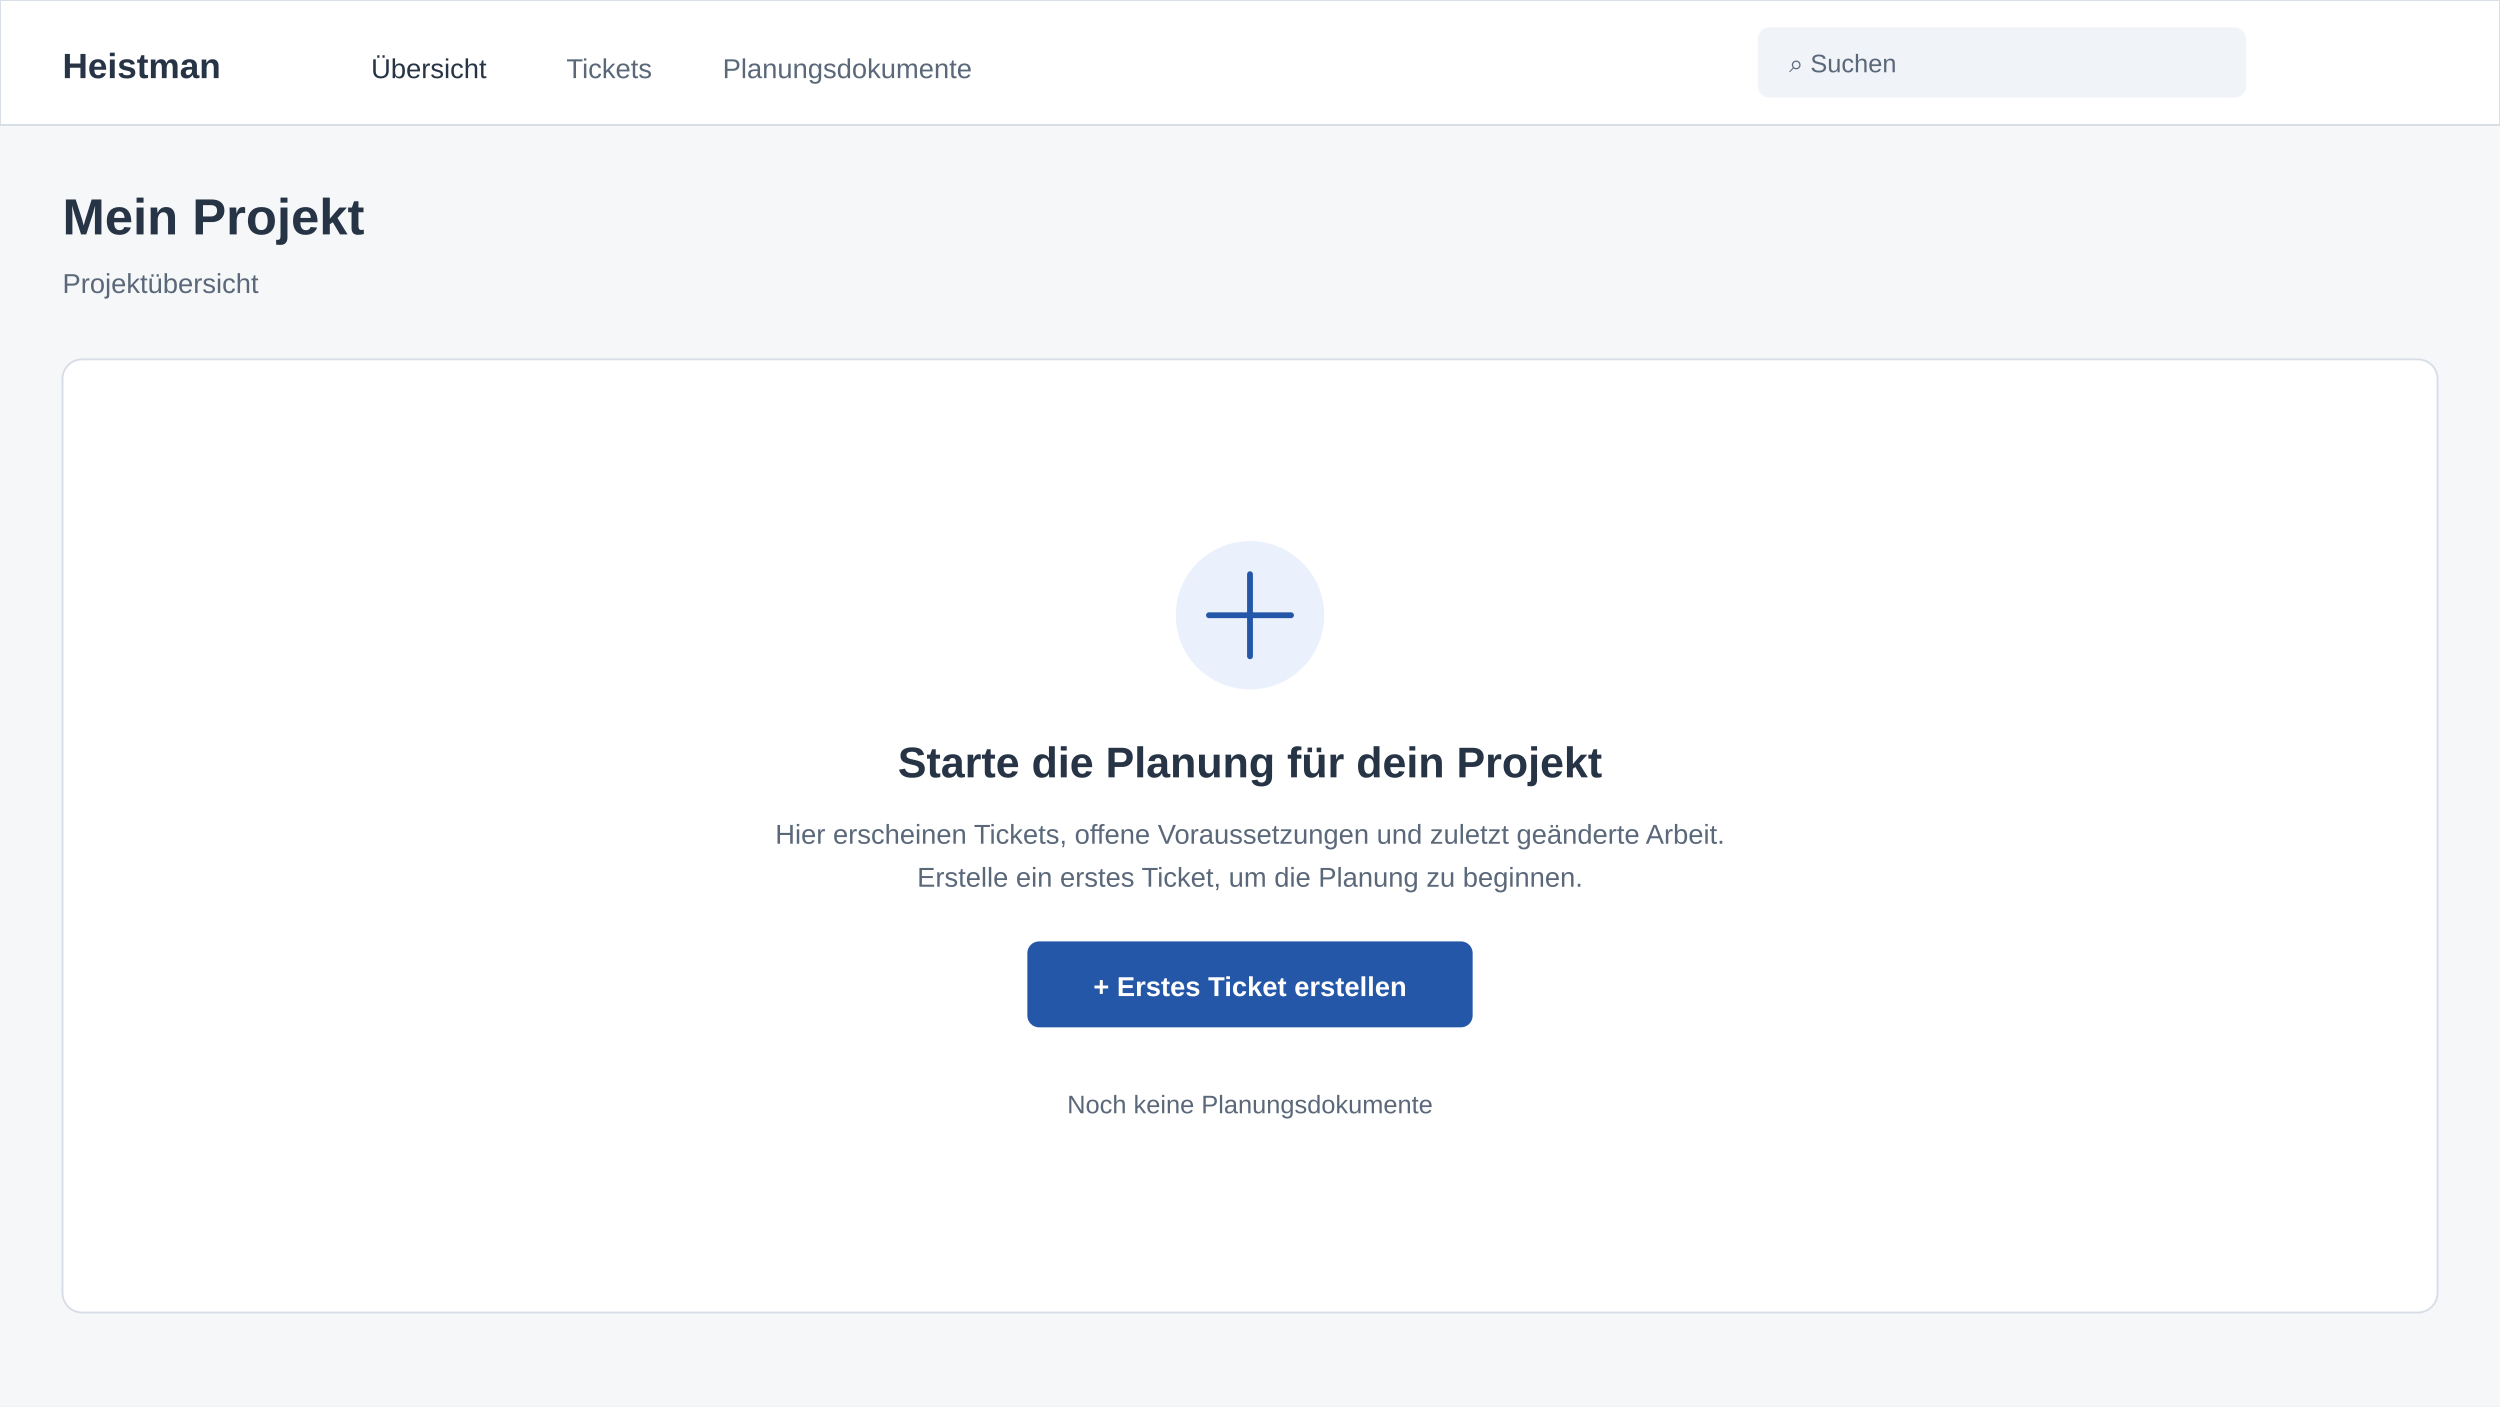
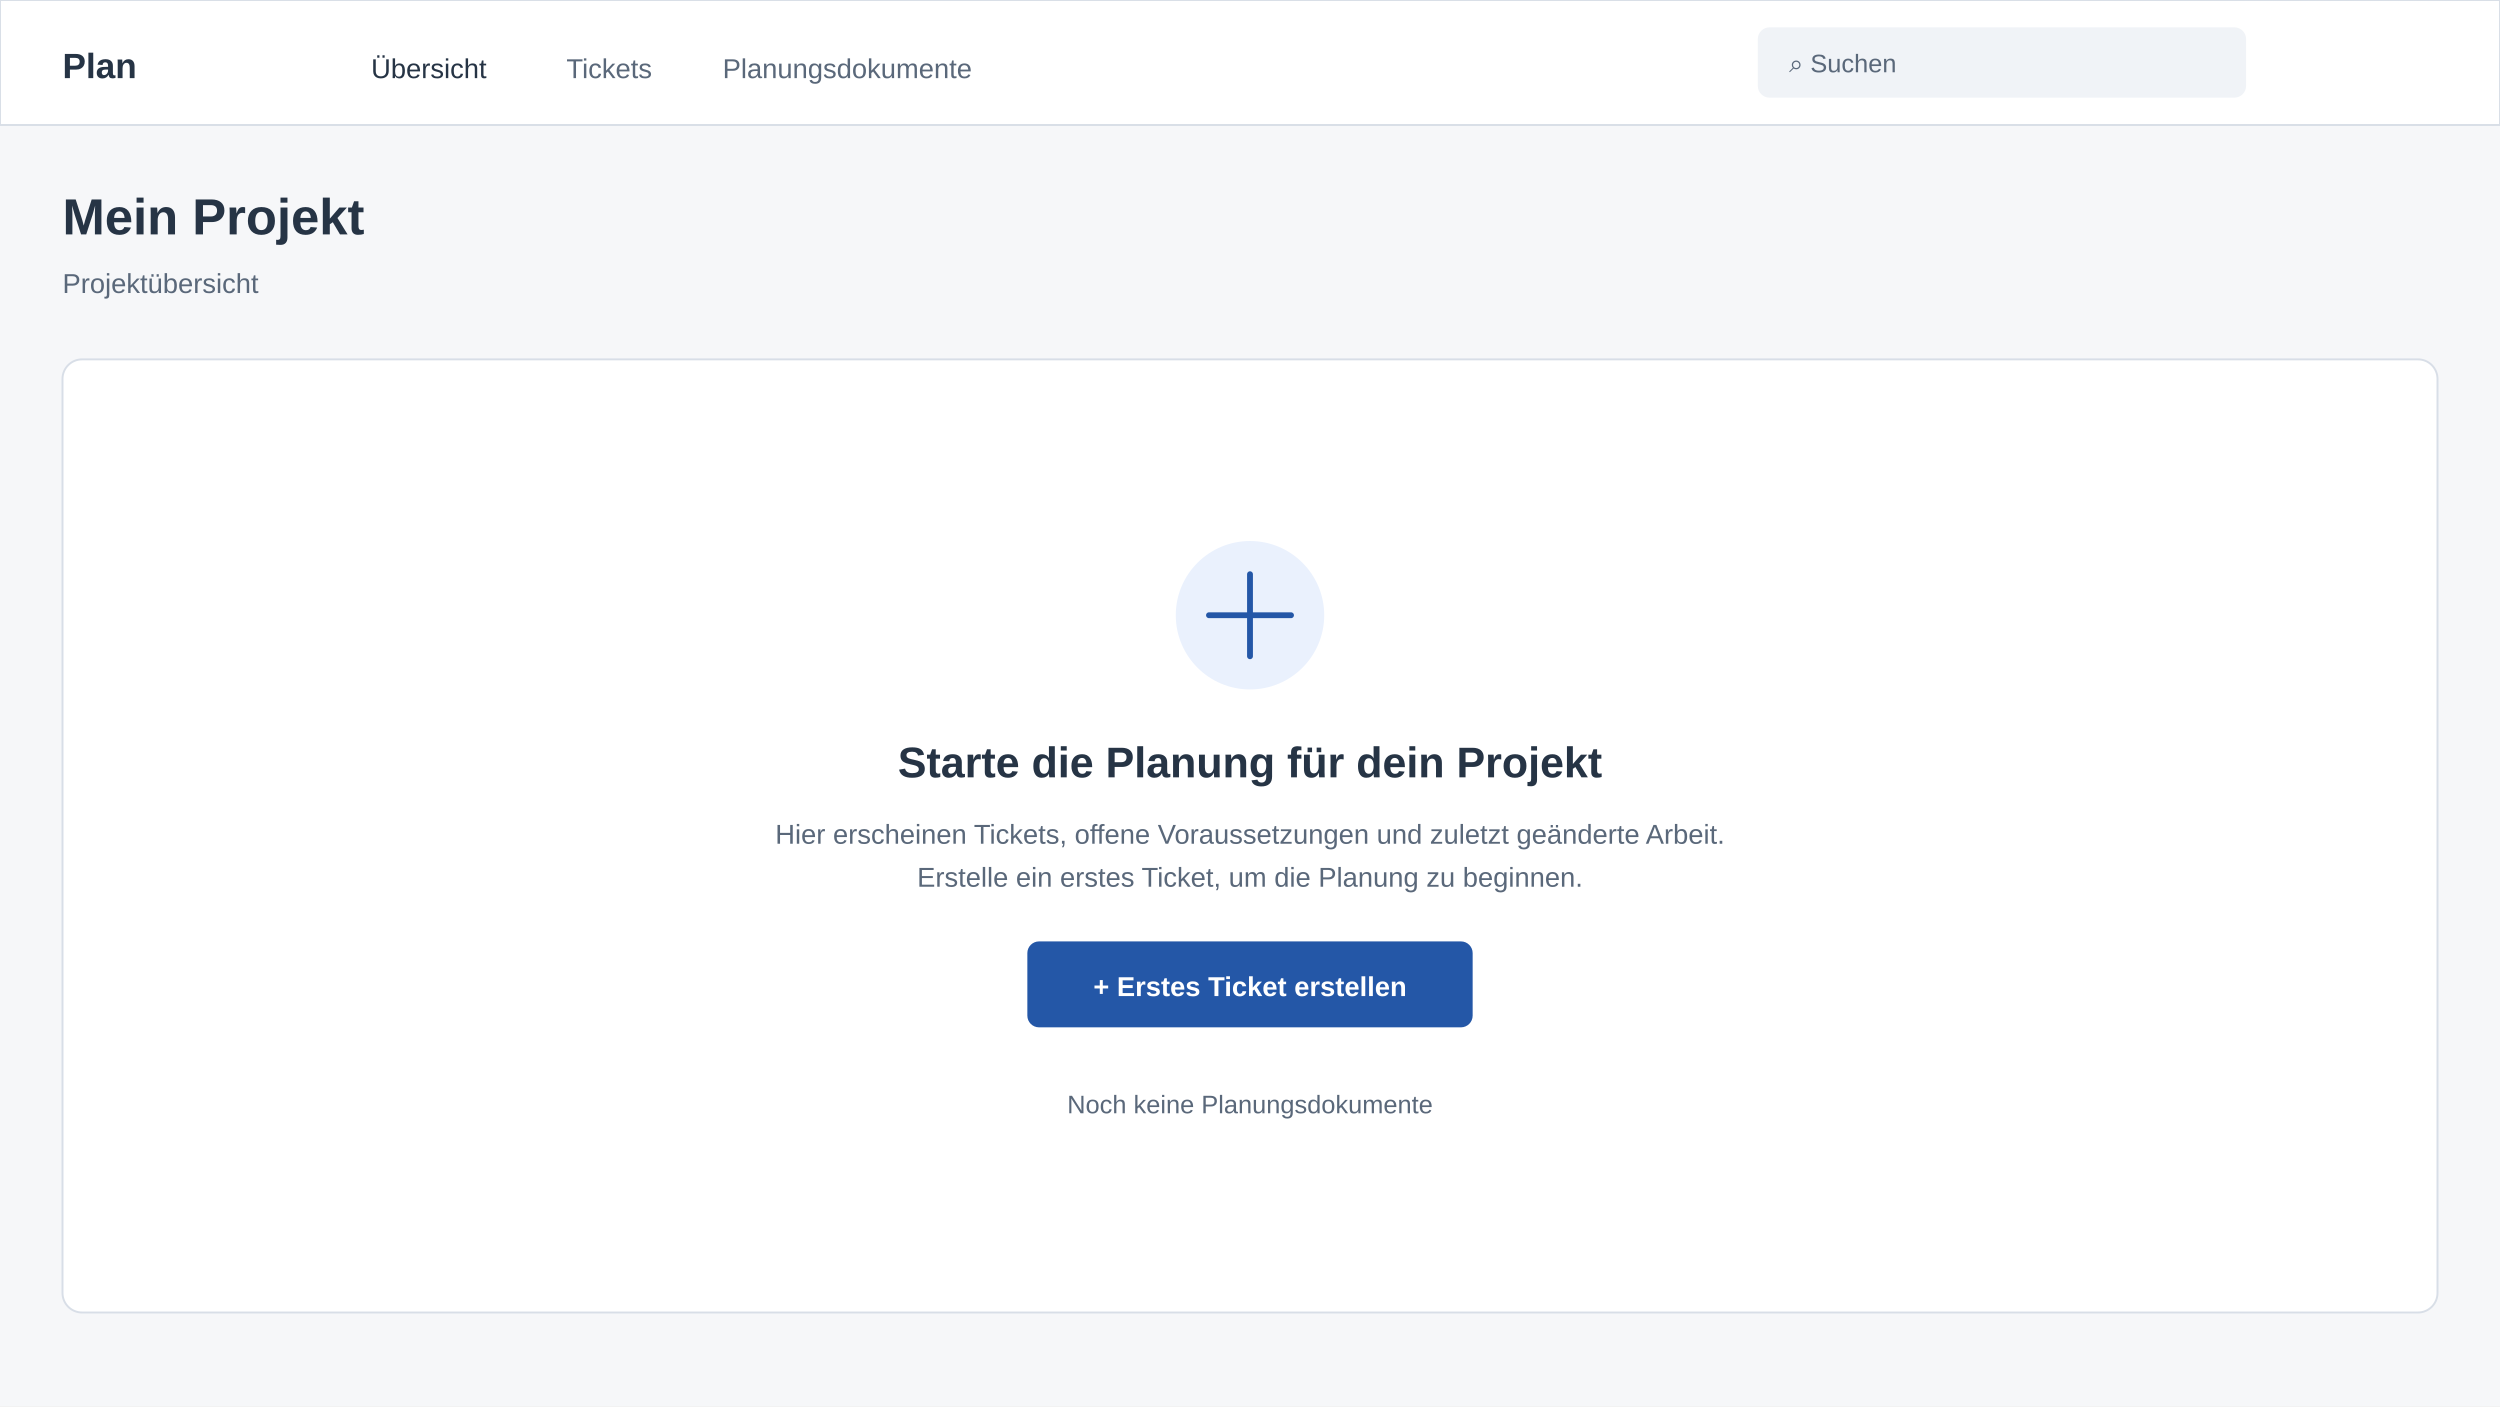
<svg xmlns="http://www.w3.org/2000/svg" width="1280" height="720" viewBox="0 0 1280 720">
  <rect width="1280" height="720" fill="#F6F7F9" />
  <rect x="0" y="0" width="1280" height="64" fill="#fff" stroke="#D8DEE7" />
-   <text x="32" y="40" font-family="Arial,sans-serif" font-size="18" font-weight="700" fill="#263445">Heistman</text>
+   <text x="32" y="40" font-family="Arial,sans-serif" font-size="18" font-weight="700" fill="#263445">Plan</text>
  <text x="190" y="40" font-family="Arial,sans-serif" font-size="14" fill="#263445">Übersicht</text>
  <text x="290" y="40" font-family="Arial,sans-serif" font-size="14" fill="#5A687A">Tickets</text>
  <text x="370" y="40" font-family="Arial,sans-serif" font-size="14" fill="#5A687A">Planungsdokumente</text>
  <rect x="900" y="14" width="250" height="36" rx="6" fill="#F0F3F7" />
  <text x="916" y="37" font-family="Arial,sans-serif" font-size="13" fill="#5A687A">⌕  Suchen</text>
  <text x="32" y="120" font-family="Arial,sans-serif" font-size="26" font-weight="700" fill="#263445">Mein Projekt</text>
  <text x="32" y="150" font-family="Arial,sans-serif" font-size="14" fill="#5A687A">Projektübersicht</text>
  <rect x="32" y="184" width="1216" height="488" rx="10" fill="#fff" stroke="#D8DEE7" />
  <circle cx="640" cy="315" r="38" fill="#EAF1FD" />
  <path d="M640 294v42M619 315h42" stroke="#2457A7" stroke-width="3" stroke-linecap="round" />
  <text x="640" y="398" text-anchor="middle" font-family="Arial,sans-serif" font-size="22" font-weight="700" fill="#263445">Starte die Planung für dein Projekt</text>
  <text x="640" y="432" text-anchor="middle" font-family="Arial,sans-serif" font-size="14" fill="#5A687A">Hier erscheinen Tickets, offene Voraussetzungen und zuletzt geänderte Arbeit.</text>
  <text x="640" y="454" text-anchor="middle" font-family="Arial,sans-serif" font-size="14" fill="#5A687A">Erstelle ein erstes Ticket, um die Planung zu beginnen.</text>
  <rect x="526" y="482" width="228" height="44" rx="6" fill="#2457A7" />
  <text x="640" y="510" text-anchor="middle" font-family="Arial,sans-serif" font-size="14" font-weight="700" fill="#fff">+  Erstes Ticket erstellen</text>
  <text x="640" y="570" text-anchor="middle" font-family="Arial,sans-serif" font-size="13" fill="#5A687A">Noch keine Planungsdokumente</text>
</svg>
